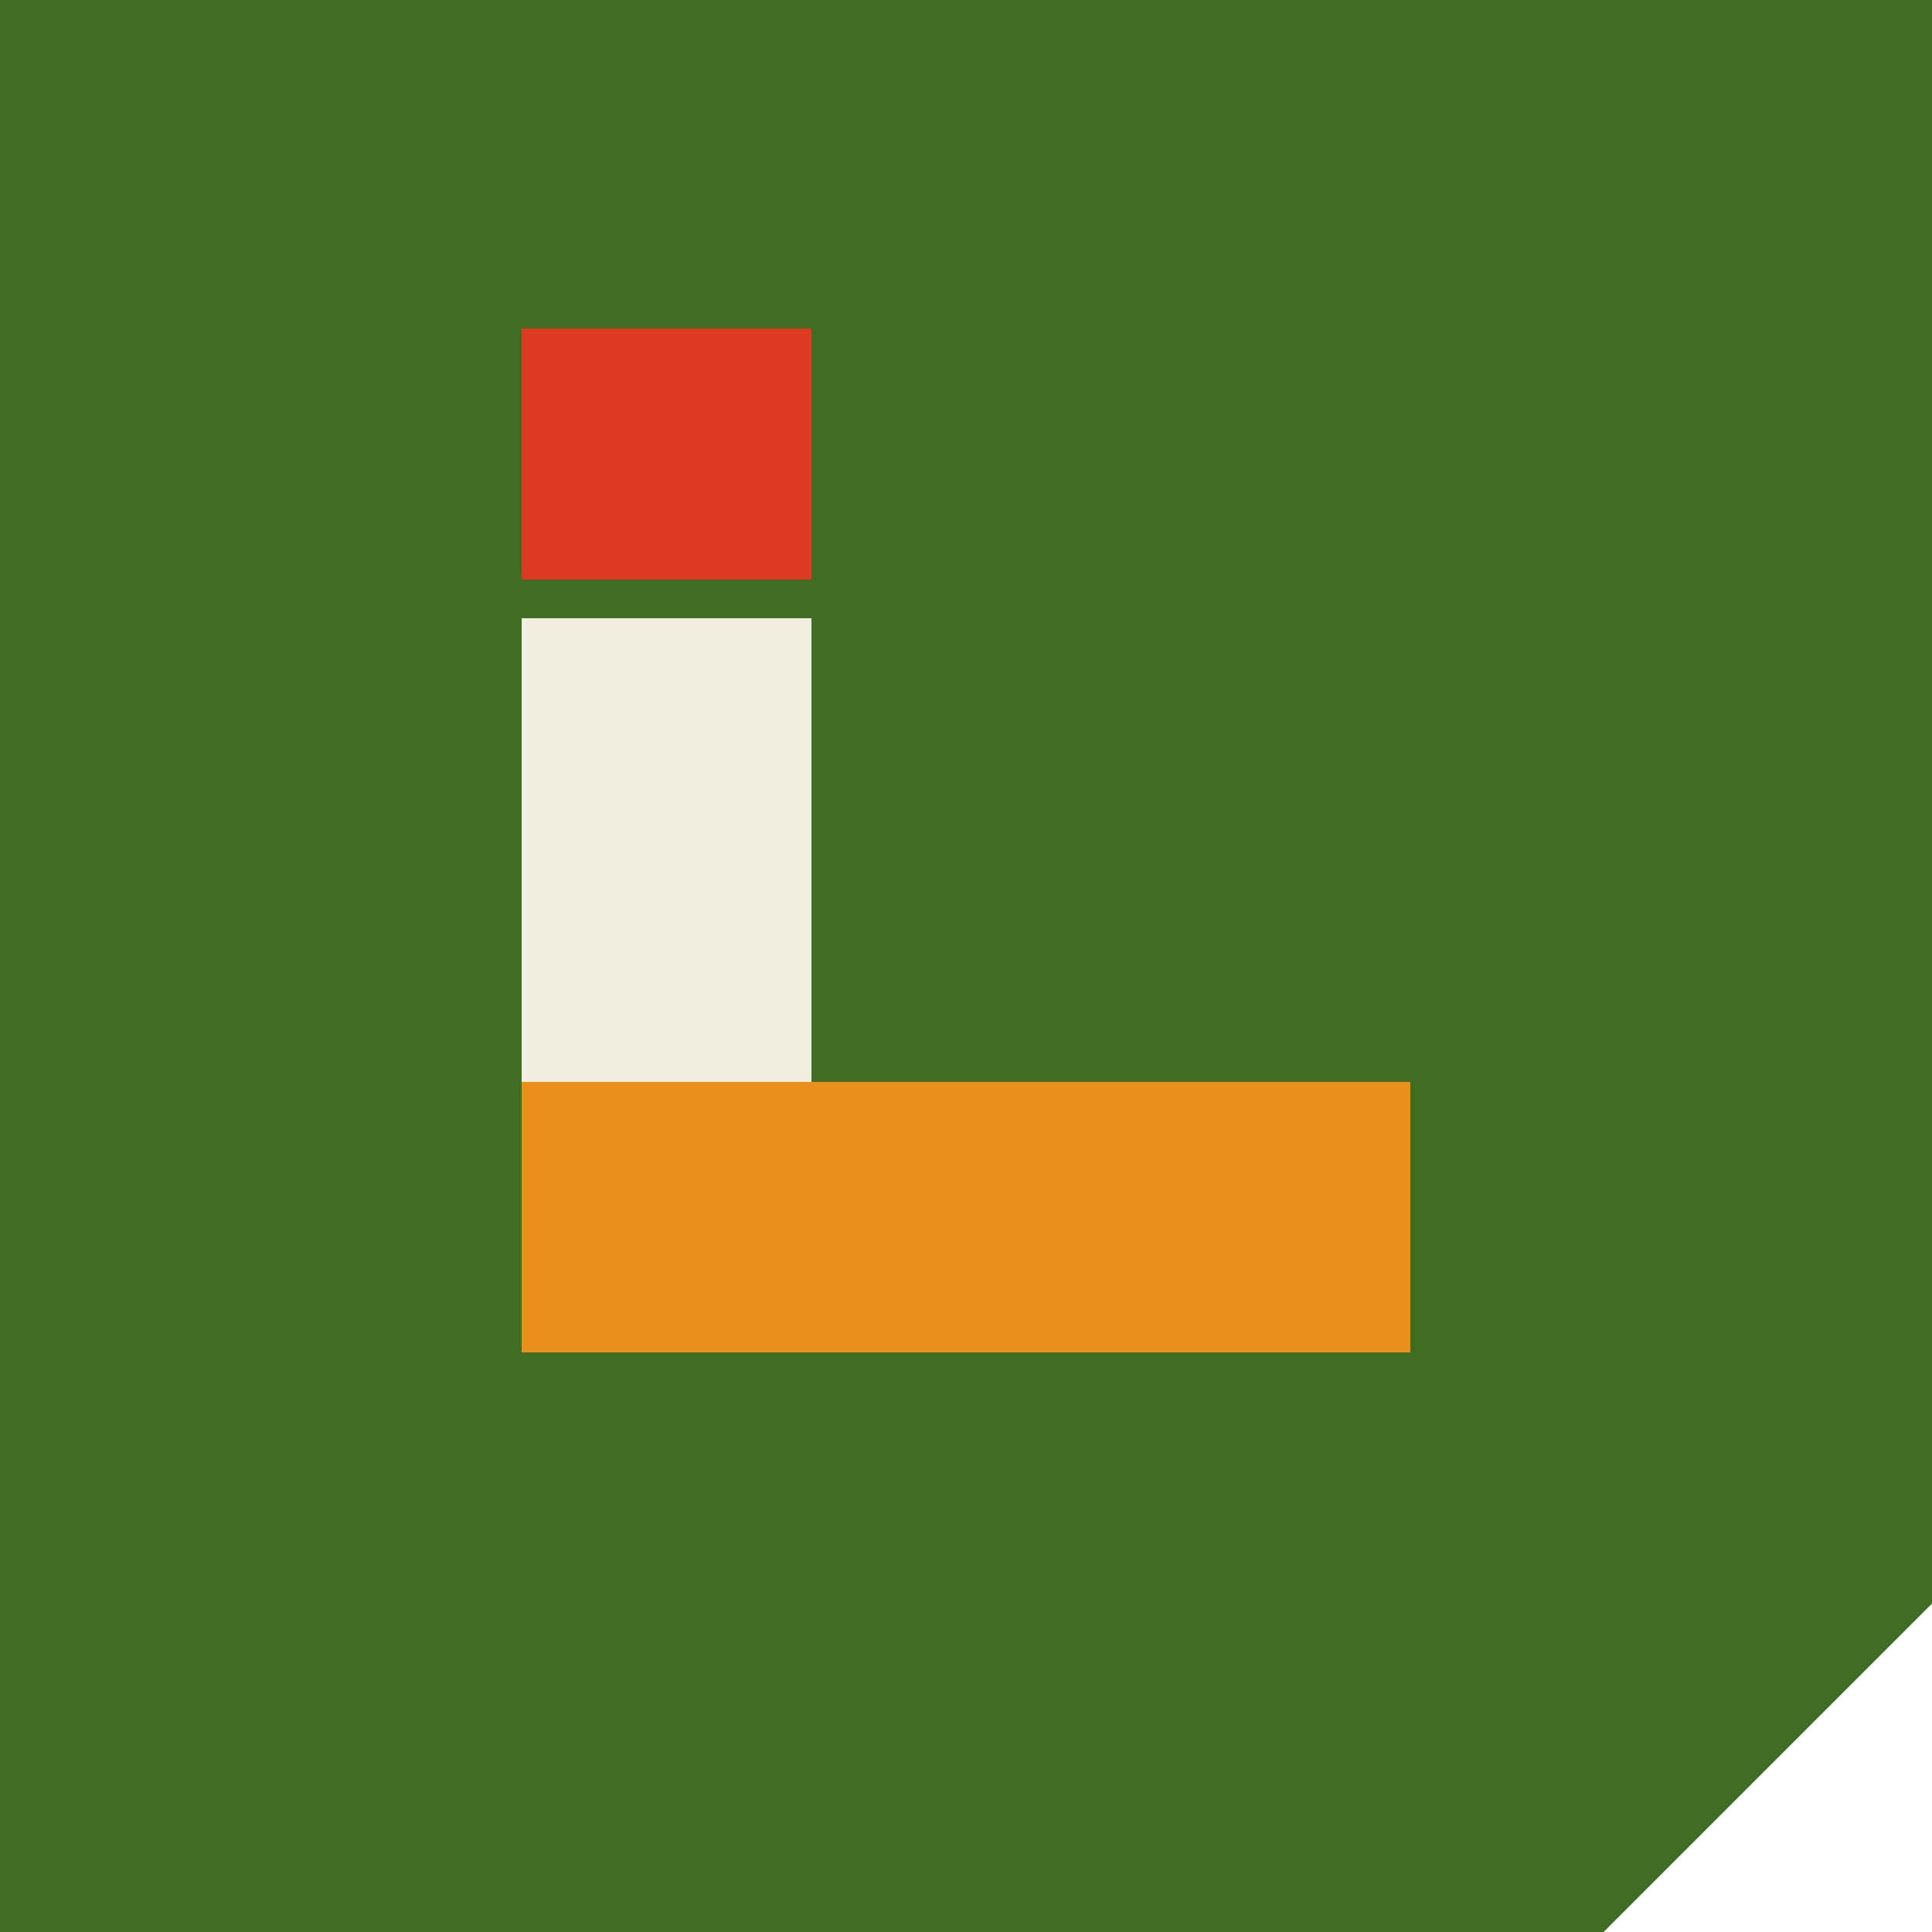
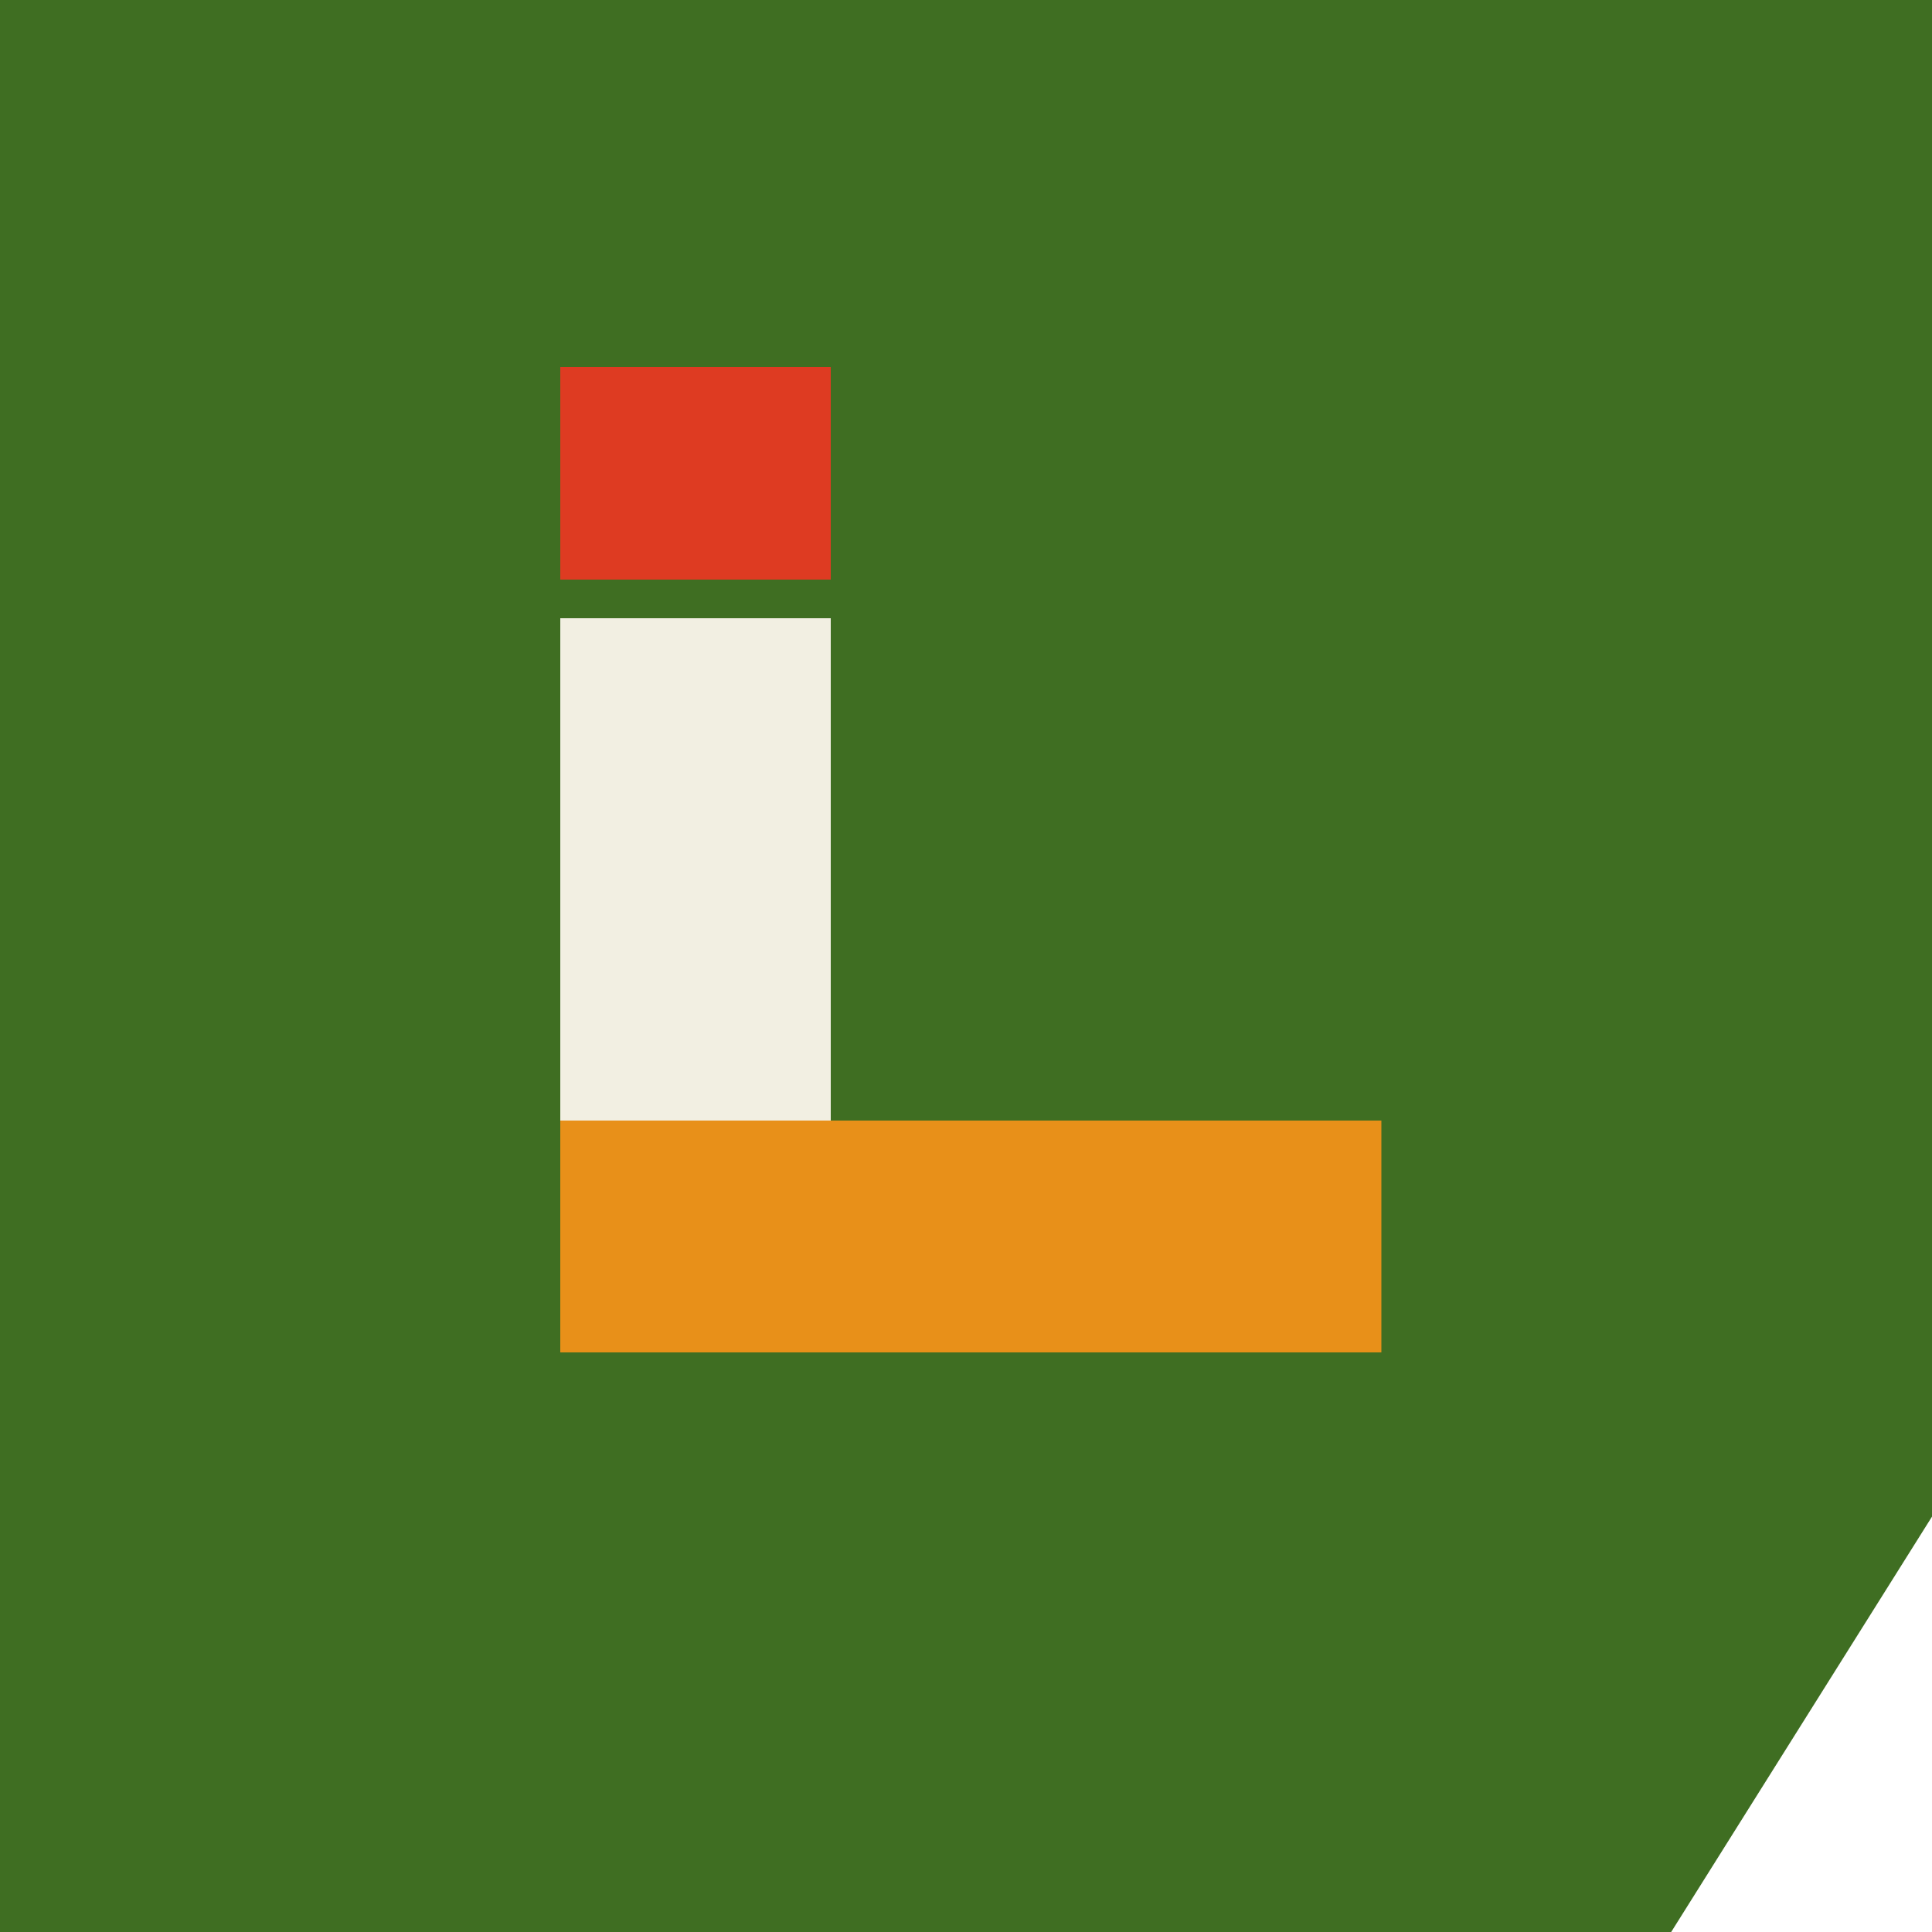
<svg xmlns="http://www.w3.org/2000/svg" viewBox="0 0 100 100" role="img" aria-label="Ingenieros Liberato &amp; Asociados">
-   <path fill="#3f6e22" d="M0 0h100v83L83 100H0z" />
-   <rect fill="#de3b22" x="27" y="17" width="15" height="13" />
-   <rect fill="#f2efe2" x="27" y="32" width="15" height="24" />
-   <rect fill="#e89019" x="27" y="56" width="46" height="14" />
+   <path fill="#3f6e22" d="M0 0h100v78.5L86.5 100H0z" />
+   <rect fill="#de3b22" x="29.0" y="19.0" width="14.0" height="11.0" />
+   <rect fill="#f2efe2" x="29.0" y="32.0" width="14.0" height="26.0" />
+   <rect fill="#e89019" x="29.0" y="58.0" width="42.5" height="12.0" />
</svg>
